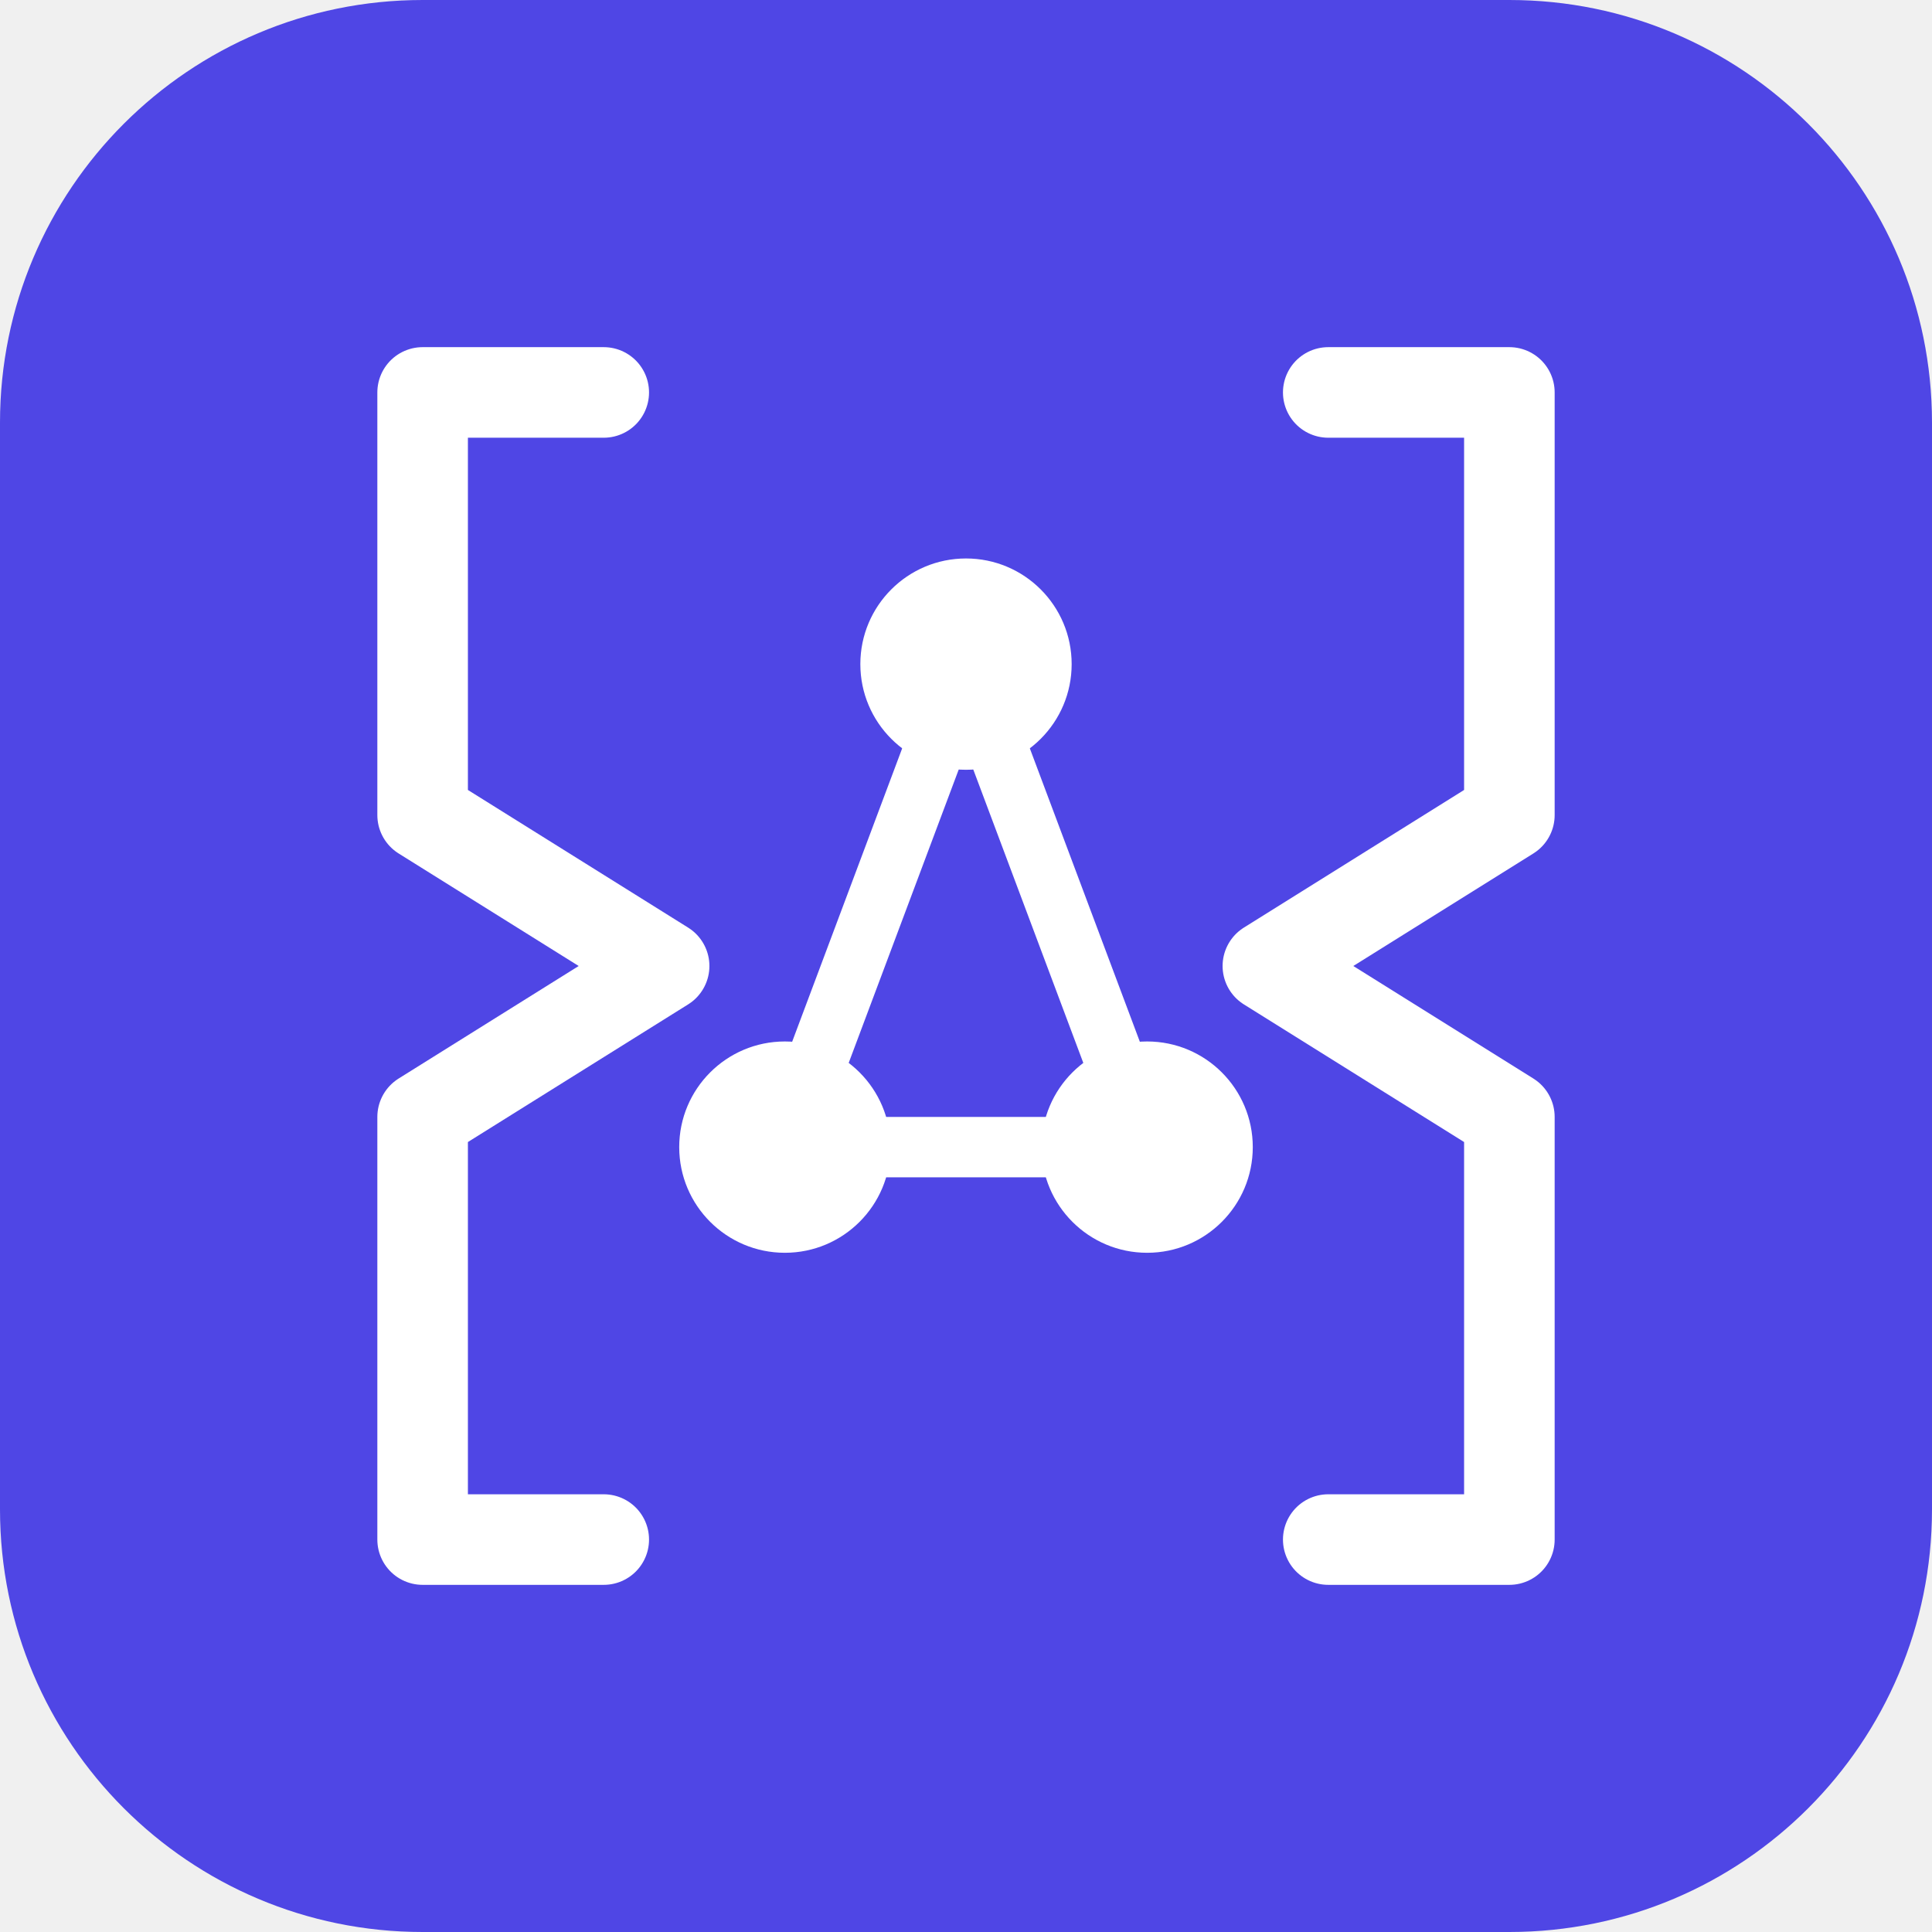
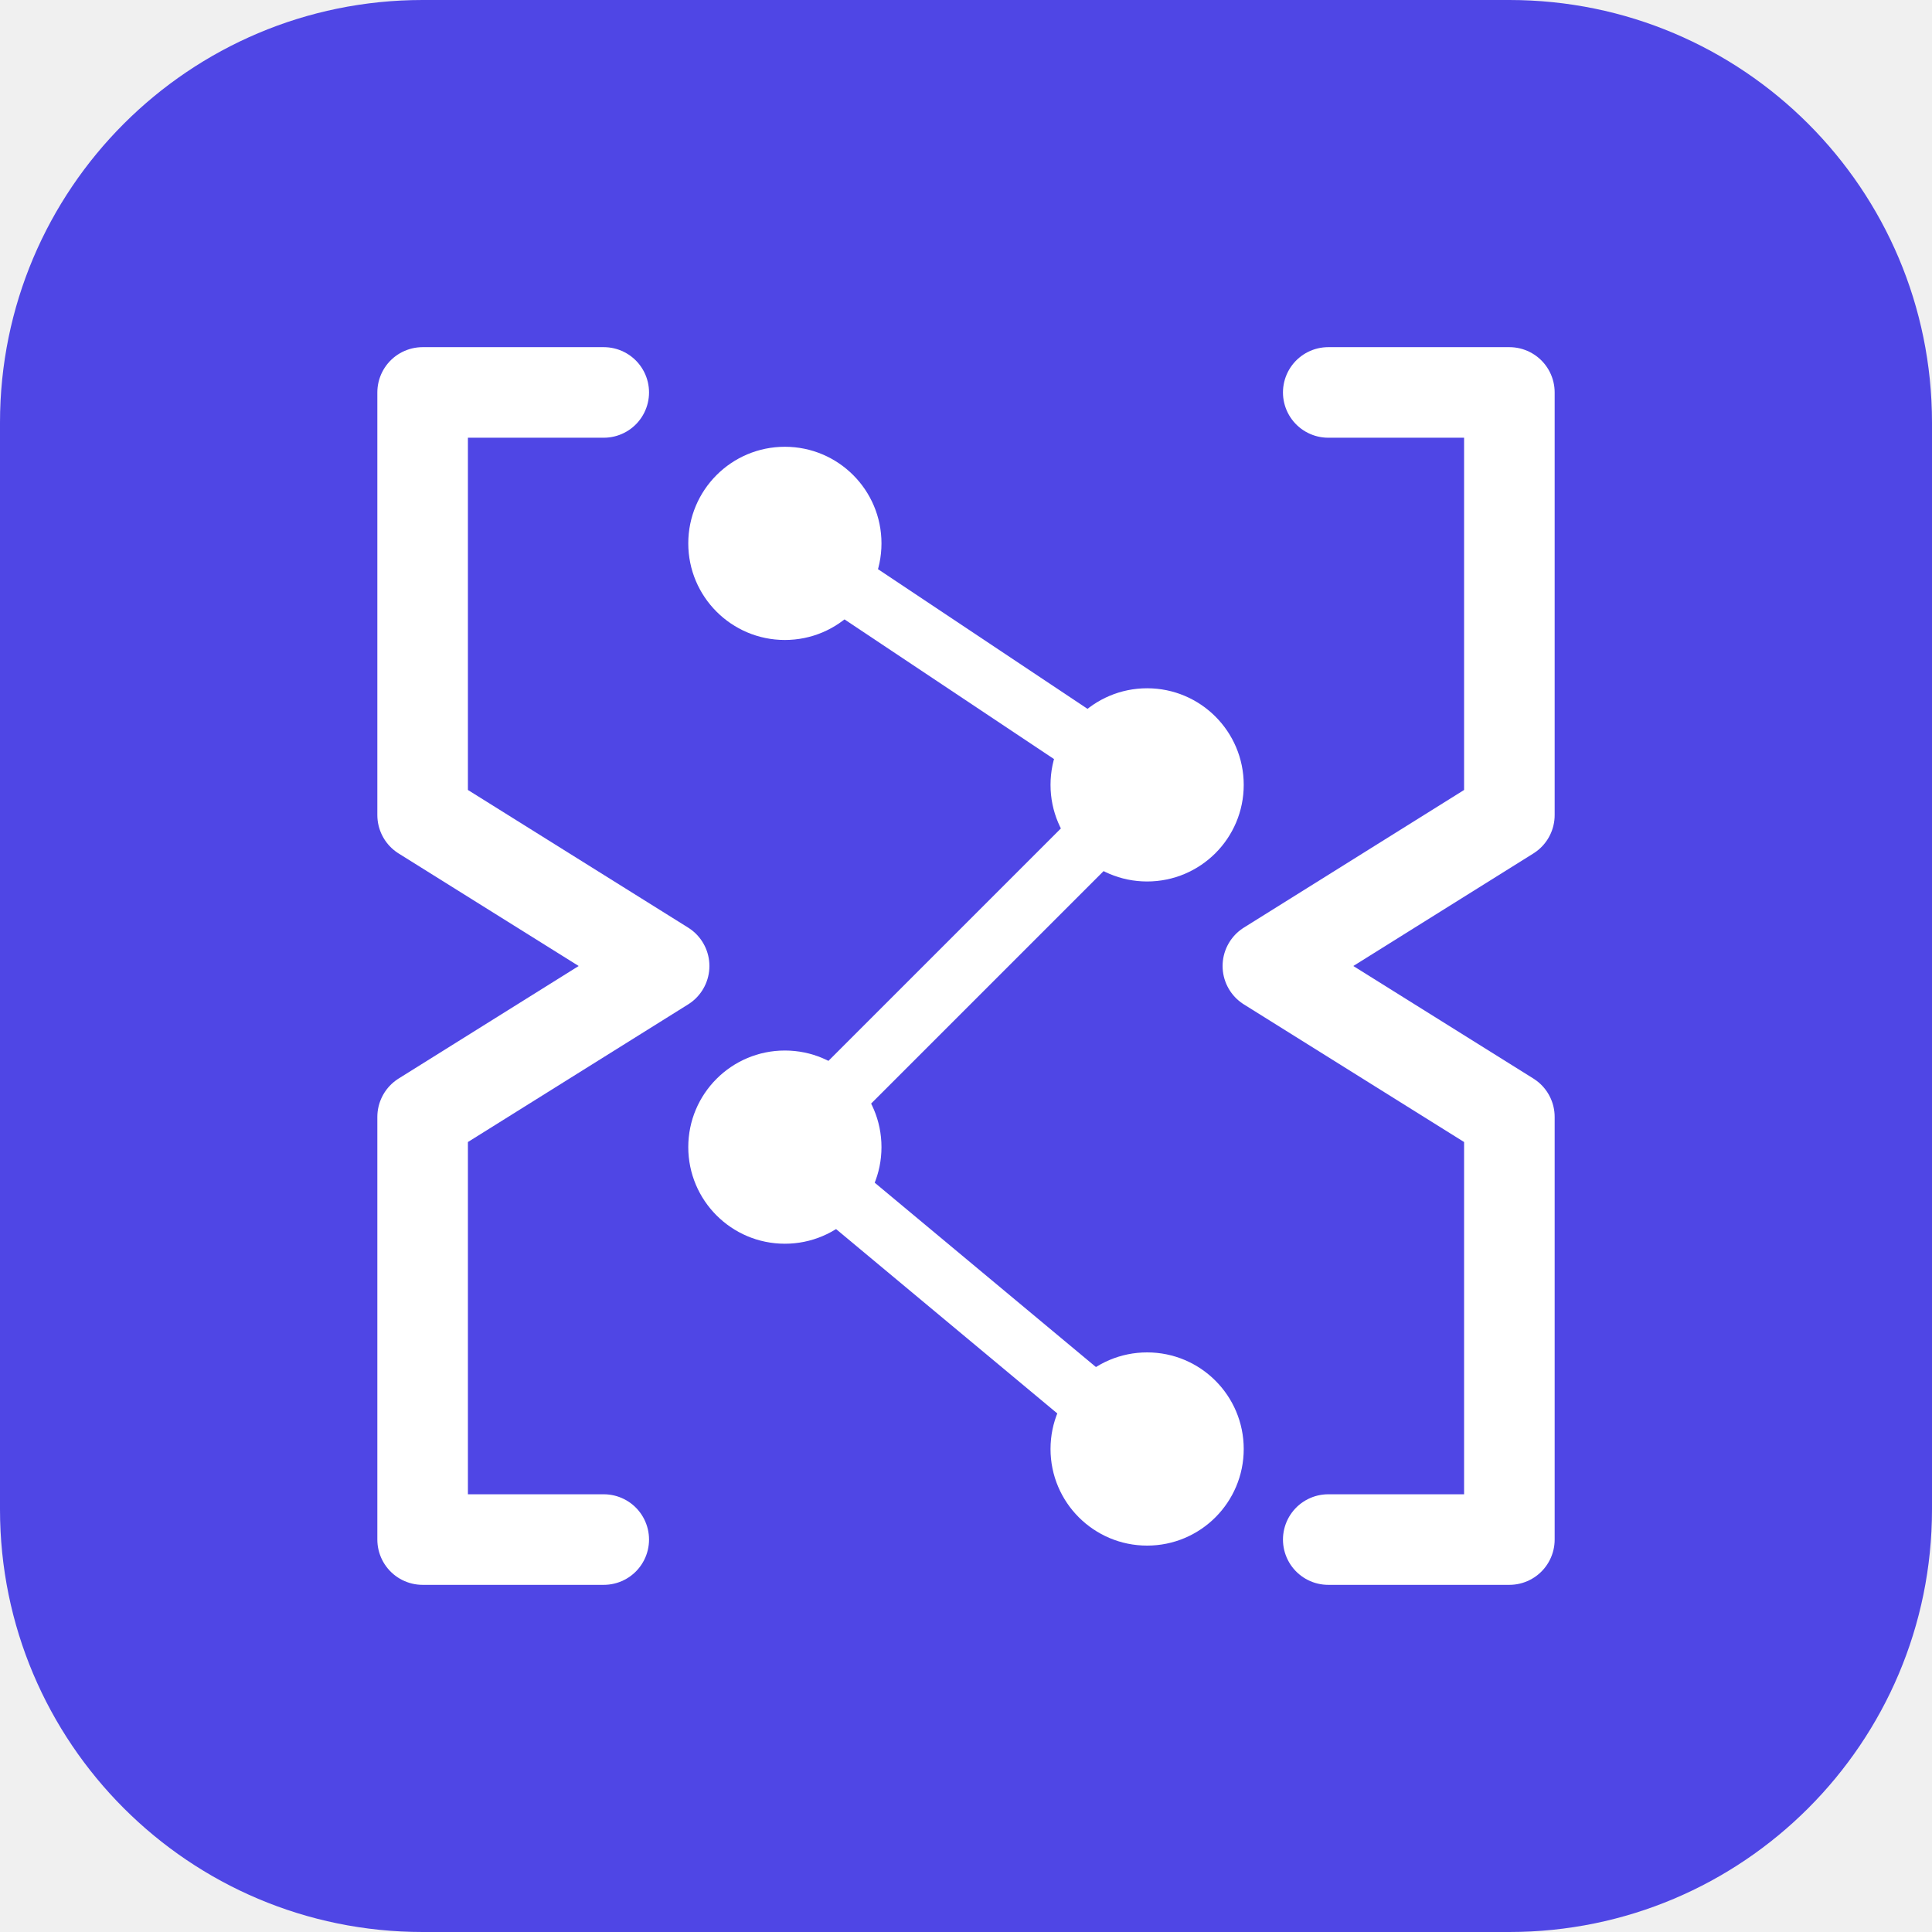
<svg xmlns="http://www.w3.org/2000/svg" viewBox="0 0 64 64">
  <rect width="64" height="64" rx="14" fill="#4f46e5" />
  <path d="M 20 13 H 14 V 27 L 22 32 L 14 37 V 51 H 20" fill="none" stroke="#ffffff" stroke-width="3" stroke-linecap="round" stroke-linejoin="round" />
  <path d="M 44 13 H 50 V 27 L 42 32 L 50 37 V 51 H 44" fill="none" stroke="#ffffff" stroke-width="3" stroke-linecap="round" stroke-linejoin="round" />
-   <line x1="32" y1="22" x2="26" y2="38" stroke="#ffffff" stroke-width="2" />
-   <line x1="32" y1="22" x2="38" y2="38" stroke="#ffffff" stroke-width="2" />
-   <line x1="26" y1="38" x2="38" y2="38" stroke="#ffffff" stroke-width="2" />
-   <circle cx="32" cy="22" r="3.5" fill="#ffffff" />
-   <circle cx="26" cy="38" r="3.5" fill="#ffffff" />
-   <circle cx="38" cy="38" r="3.5" fill="#ffffff" />
+   <line x1="26" y1="18" x2="38" y2="26" stroke="#ffffff" stroke-width="2" />
+   <line x1="38" y1="26" x2="26" y2="38" stroke="#ffffff" stroke-width="2" />
+   <line x1="26" y1="38" x2="38" y2="48" stroke="#ffffff" stroke-width="2" />
+   <circle cx="26" cy="18" r="3.2" fill="#ffffff" />
+   <circle cx="38" cy="26" r="3.2" fill="#ffffff" />
+   <circle cx="26" cy="38" r="3.2" fill="#ffffff" />
+   <circle cx="38" cy="48" r="3.2" fill="#ffffff" />
</svg>
